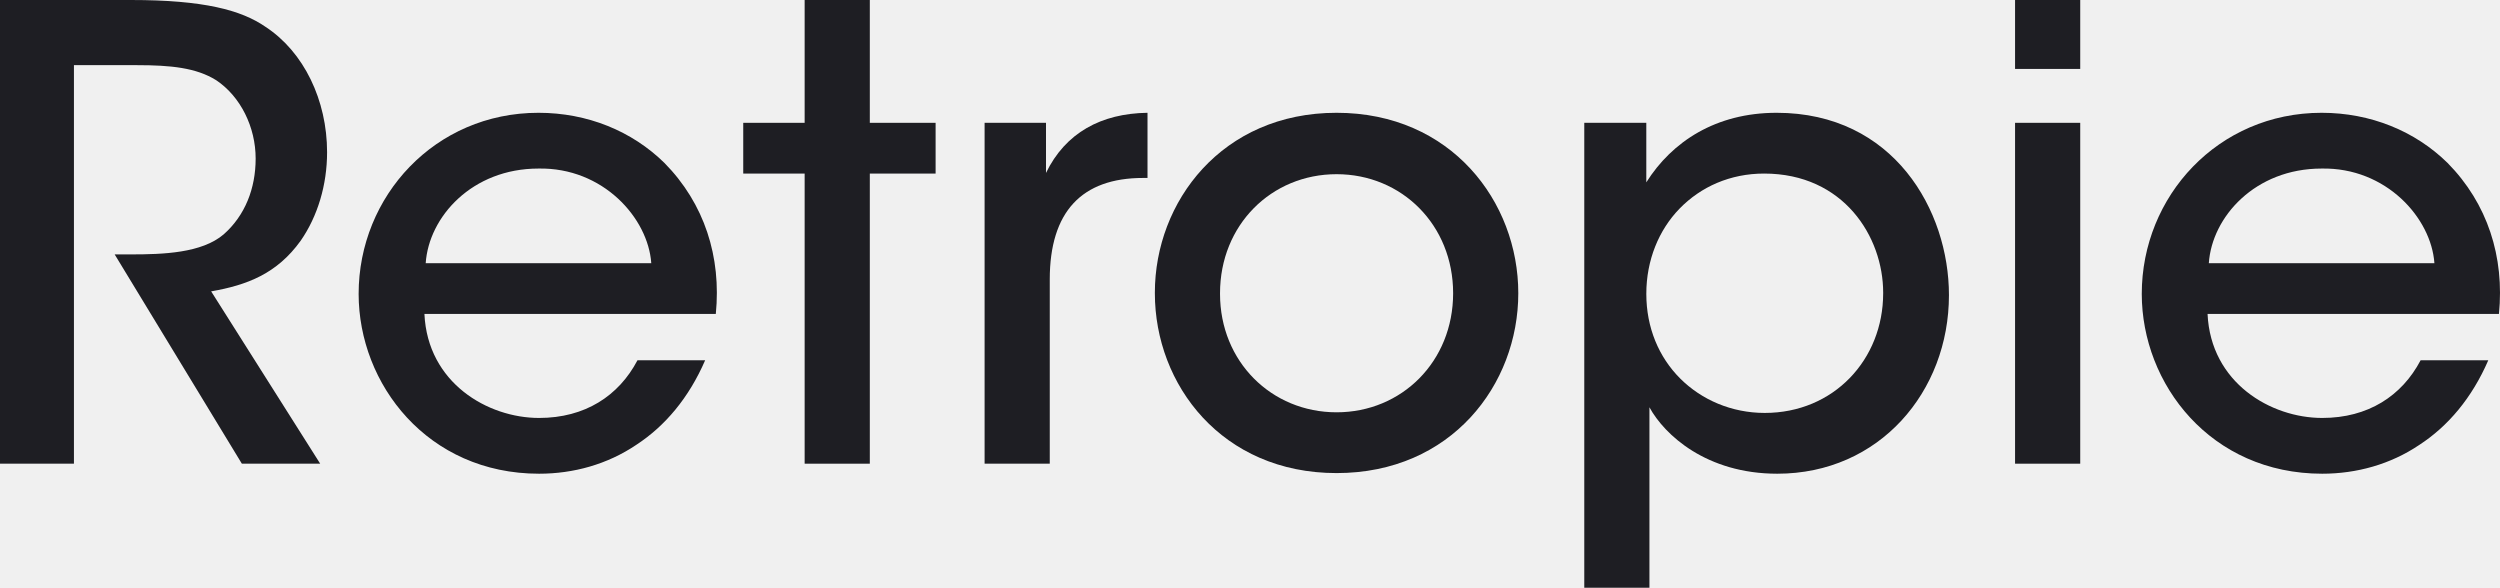
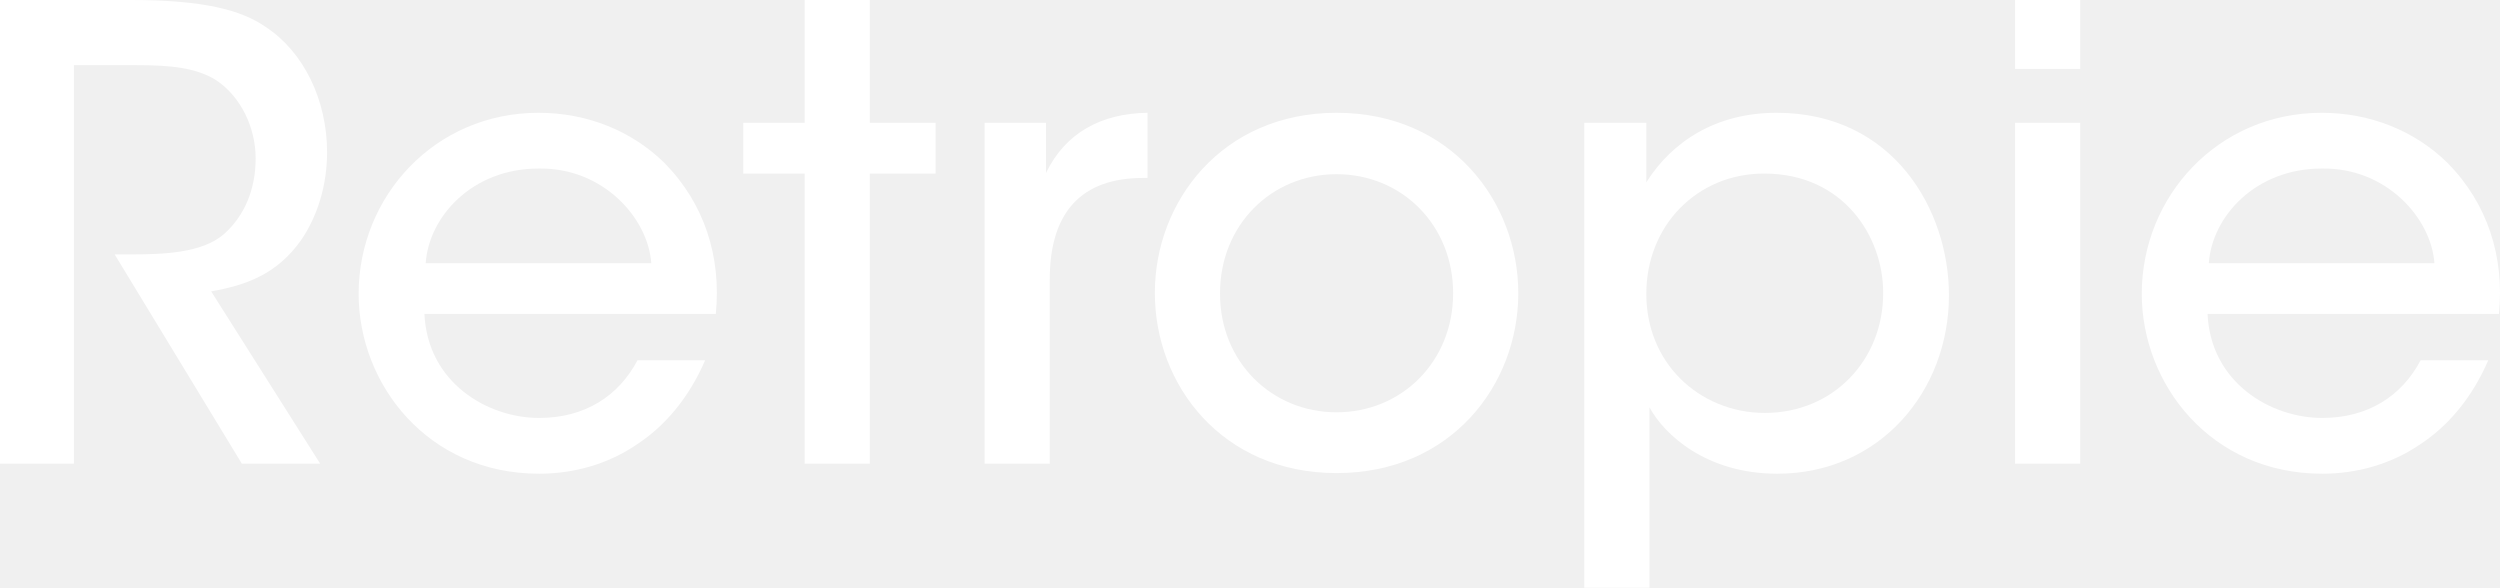
<svg xmlns="http://www.w3.org/2000/svg" width="202.68mm" height="47.65mm" viewBox="0 0 202.68 47.65" version="1.1" id="svg8">
  <defs id="defs2" />
  <g id="layer1" transform="translate(-4.633849,-91.49789)">
-     <g aria-label="Retropie" style="font-style:normal;font-variant:normal;font-weight:normal;font-stretch:normal;font-size:10.583px;line-height:6.615px;font-family:'ITC Avant Garde Gothic Std';-inkscape-font-specification:'ITC Avant Garde Gothic Std';letter-spacing:0px;word-spacing:0px;fill:#1e1e23;fill-opacity:1;stroke:none;stroke-width:0.265" id="text4514">
-       <path d="m 4.634,129.09 h 5.994 v -32.309 h 5.131 c 2.692,0 4.775,0.203 6.401,1.219 1.981,1.321 3.2,3.81 3.2,6.35 0,2.438 -0.864,4.623 -2.591,6.147 -1.778,1.524 -4.928,1.626 -7.518,1.626 h -1.321 l 10.312,16.967 h 6.35 l -8.839,-13.97 c 2.896,-0.508 5.334,-1.422 7.264,-4.115 1.372,-1.981 2.134,-4.521 2.134,-7.163 0,-4.216 -1.88,-8.128 -4.978,-10.16 -1.981,-1.372 -5.029,-2.184 -10.922,-2.184 H 4.634 Z" style="font-size:50.8px;fill:#1e1e23;fill-opacity:1;stroke-width:0.265" id="path4518" />
-       <path d="m 62.666,116.949 c 0.457,-4.623 -0.914,-8.941 -4.166,-12.243 -2.642,-2.591 -6.248,-4.064 -10.211,-4.064 -8.382,0 -14.58,6.756 -14.58,14.681 0,7.315 5.588,14.58 14.63,14.58 2.794,0 5.537,-0.762 7.874,-2.337 2.337,-1.524 4.267,-3.81 5.588,-6.858 h -5.486 c -1.524,2.896 -4.267,4.674 -7.976,4.674 -4.166,0 -9.042,-2.845 -9.296,-8.433 z m -23.52,-4.115 c 0.254,-3.759 3.759,-7.671 9.144,-7.671 5.232,-0.102 8.89,4.013 9.144,7.671 z" style="font-size:50.8px;fill:#1e1e23;fill-opacity:1;stroke-width:0.265" id="path4520" />
-       <path d="m 69.868,129.09 h 5.283 v -23.52 h 5.334 v -4.115 h -5.334 v -9.957 h -5.283 v 9.957 h -4.978 v 4.115 h 4.978 z" style="font-size:50.8px;fill:#1e1e23;fill-opacity:1;stroke-width:0.265" id="path4522" />
-       <path d="m 84.457,129.09 h 5.283 v -14.935 c 0,-5.486 2.591,-8.23 7.569,-8.23 h 0.356 v -5.283 c -3.759,0.051 -6.655,1.626 -8.23,4.877 v -4.064 h -4.978 z" style="font-size:50.8px;fill:#1e1e23;fill-opacity:1;stroke-width:0.265" id="path4524" />
-       <path d="m 98.261,115.272 c 0,7.417 5.436,14.58 14.732,14.58 9.296,0 14.732,-7.163 14.732,-14.58 0,-7.417 -5.436,-14.63 -14.732,-14.63 -9.296,0 -14.732,7.214 -14.732,14.58 z m 5.283,0 c 0,-5.537 4.166,-9.652 9.449,-9.652 5.283,0 9.449,4.115 9.449,9.652 0,5.537 -4.166,9.652 -9.449,9.652 -5.283,0 -9.449,-4.115 -9.449,-9.601 z" style="font-size:50.8px;fill:#1e1e23;fill-opacity:1;stroke-width:0.265" id="path4526" />
-       <path d="m 133.074,139.148 h 5.283 v -10.058 -4.572 c 1.219,2.235 4.623,5.385 10.363,5.385 8.28,0 13.919,-6.655 13.919,-14.478 0,-6.858 -4.47,-14.783 -13.97,-14.783 -4.928,0 -8.484,2.337 -10.566,5.639 v -4.826 h -5.029 z m 24.232,-23.876 c 0,5.385 -4.013,9.703 -9.601,9.703 -2.692,0 -5.131,-1.067 -6.858,-2.794 -1.727,-1.727 -2.743,-4.115 -2.743,-6.858 0,-2.743 1.016,-5.182 2.692,-6.909 1.727,-1.778 4.115,-2.845 6.858,-2.845 6.452,0 9.652,5.131 9.652,9.652 z" style="font-size:50.8px;fill:#1e1e23;fill-opacity:1;stroke-width:0.265" id="path4528" />
-       <path d="m 167.999,97.086 h 5.283 v -5.588 h -5.283 z m 0,32.004 h 5.283 v -27.635 h -5.283 z" style="font-size:50.8px;fill:#1e1e23;fill-opacity:1;stroke-width:0.265" id="path4530" />
-       <path d="m 207.228,116.949 c 0.457,-4.623 -0.914,-8.941 -4.166,-12.243 -2.642,-2.591 -6.248,-4.064 -10.211,-4.064 -8.382,0 -14.58,6.756 -14.58,14.681 0,7.315 5.588,14.58 14.63,14.58 2.794,0 5.537,-0.762 7.874,-2.337 2.337,-1.524 4.267,-3.81 5.588,-6.858 h -5.486 c -1.524,2.896 -4.267,4.674 -7.976,4.674 -4.166,0 -9.042,-2.845 -9.296,-8.433 z m -23.52,-4.115 c 0.254,-3.759 3.759,-7.671 9.144,-7.671 5.232,-0.102 8.89,4.013 9.144,7.671 z" style="font-size:50.8px;fill:#1e1e23;fill-opacity:1;stroke-width:0.265" id="path4532" />
+     <g aria-label="Retropie" style="font-style:normal;font-variant:normal;font-weight:normal;font-stretch:normal;font-size:10.583px;line-height:6.615px;font-family:'ITC Avant Garde Gothic Std';-inkscape-font-specification:'ITC Avant Garde Gothic Std';letter-spacing:0px;word-spacing:0px;fill:#ffffff;fill-opacity:1;stroke:none;stroke-width:0.265" id="text4514">
+       <path d="m 4.634,129.09 h 5.994 v -32.309 h 5.131 c 2.692,0 4.775,0.203 6.401,1.219 1.981,1.321 3.2,3.81 3.2,6.35 0,2.438 -0.864,4.623 -2.591,6.147 -1.778,1.524 -4.928,1.626 -7.518,1.626 h -1.321 l 10.312,16.967 h 6.35 l -8.839,-13.97 c 2.896,-0.508 5.334,-1.422 7.264,-4.115 1.372,-1.981 2.134,-4.521 2.134,-7.163 0,-4.216 -1.88,-8.128 -4.978,-10.16 -1.981,-1.372 -5.029,-2.184 -10.922,-2.184 H 4.634 Z" style="font-size:50.8px;fill:#ffffff;fill-opacity:1;stroke-width:0.265" id="path4518" />
+       <path d="m 62.666,116.949 c 0.457,-4.623 -0.914,-8.941 -4.166,-12.243 -2.642,-2.591 -6.248,-4.064 -10.211,-4.064 -8.382,0 -14.58,6.756 -14.58,14.681 0,7.315 5.588,14.58 14.63,14.58 2.794,0 5.537,-0.762 7.874,-2.337 2.337,-1.524 4.267,-3.81 5.588,-6.858 h -5.486 c -1.524,2.896 -4.267,4.674 -7.976,4.674 -4.166,0 -9.042,-2.845 -9.296,-8.433 z m -23.52,-4.115 c 0.254,-3.759 3.759,-7.671 9.144,-7.671 5.232,-0.102 8.89,4.013 9.144,7.671 z" style="font-size:50.8px;fill:#ffffff;fill-opacity:1;stroke-width:0.265" id="path4520" />
+       <path d="m 69.868,129.09 h 5.283 v -23.52 h 5.334 v -4.115 h -5.334 v -9.957 h -5.283 v 9.957 h -4.978 v 4.115 h 4.978 z" style="font-size:50.8px;fill:#ffffff;fill-opacity:1;stroke-width:0.265" id="path4522" />
+       <path d="m 84.457,129.09 h 5.283 v -14.935 c 0,-5.486 2.591,-8.23 7.569,-8.23 h 0.356 v -5.283 c -3.759,0.051 -6.655,1.626 -8.23,4.877 v -4.064 h -4.978 z" style="font-size:50.8px;fill:#ffffff;fill-opacity:1;stroke-width:0.265" id="path4524" />
+       <path d="m 98.261,115.272 c 0,7.417 5.436,14.58 14.732,14.58 9.296,0 14.732,-7.163 14.732,-14.58 0,-7.417 -5.436,-14.63 -14.732,-14.63 -9.296,0 -14.732,7.214 -14.732,14.58 z m 5.283,0 c 0,-5.537 4.166,-9.652 9.449,-9.652 5.283,0 9.449,4.115 9.449,9.652 0,5.537 -4.166,9.652 -9.449,9.652 -5.283,0 -9.449,-4.115 -9.449,-9.601 z" style="font-size:50.8px;fill:#ffffff;fill-opacity:1;stroke-width:0.265" id="path4526" />
+       <path d="m 133.074,139.148 h 5.283 v -10.058 -4.572 c 1.219,2.235 4.623,5.385 10.363,5.385 8.28,0 13.919,-6.655 13.919,-14.478 0,-6.858 -4.47,-14.783 -13.97,-14.783 -4.928,0 -8.484,2.337 -10.566,5.639 v -4.826 h -5.029 z m 24.232,-23.876 c 0,5.385 -4.013,9.703 -9.601,9.703 -2.692,0 -5.131,-1.067 -6.858,-2.794 -1.727,-1.727 -2.743,-4.115 -2.743,-6.858 0,-2.743 1.016,-5.182 2.692,-6.909 1.727,-1.778 4.115,-2.845 6.858,-2.845 6.452,0 9.652,5.131 9.652,9.652 z" style="font-size:50.8px;fill:#ffffff;fill-opacity:1;stroke-width:0.265" id="path4528" />
+       <path d="m 167.999,97.086 h 5.283 v -5.588 h -5.283 z m 0,32.004 h 5.283 v -27.635 h -5.283 z" style="font-size:50.8px;fill:#ffffff;fill-opacity:1;stroke-width:0.265" id="path4530" />
+       <path d="m 207.228,116.949 c 0.457,-4.623 -0.914,-8.941 -4.166,-12.243 -2.642,-2.591 -6.248,-4.064 -10.211,-4.064 -8.382,0 -14.58,6.756 -14.58,14.681 0,7.315 5.588,14.58 14.63,14.58 2.794,0 5.537,-0.762 7.874,-2.337 2.337,-1.524 4.267,-3.81 5.588,-6.858 h -5.486 c -1.524,2.896 -4.267,4.674 -7.976,4.674 -4.166,0 -9.042,-2.845 -9.296,-8.433 z m -23.52,-4.115 c 0.254,-3.759 3.759,-7.671 9.144,-7.671 5.232,-0.102 8.89,4.013 9.144,7.671 z" style="font-size:50.8px;fill:#ffffff;fill-opacity:1;stroke-width:0.265" id="path4532" />
    </g>
  </g>
</svg>
